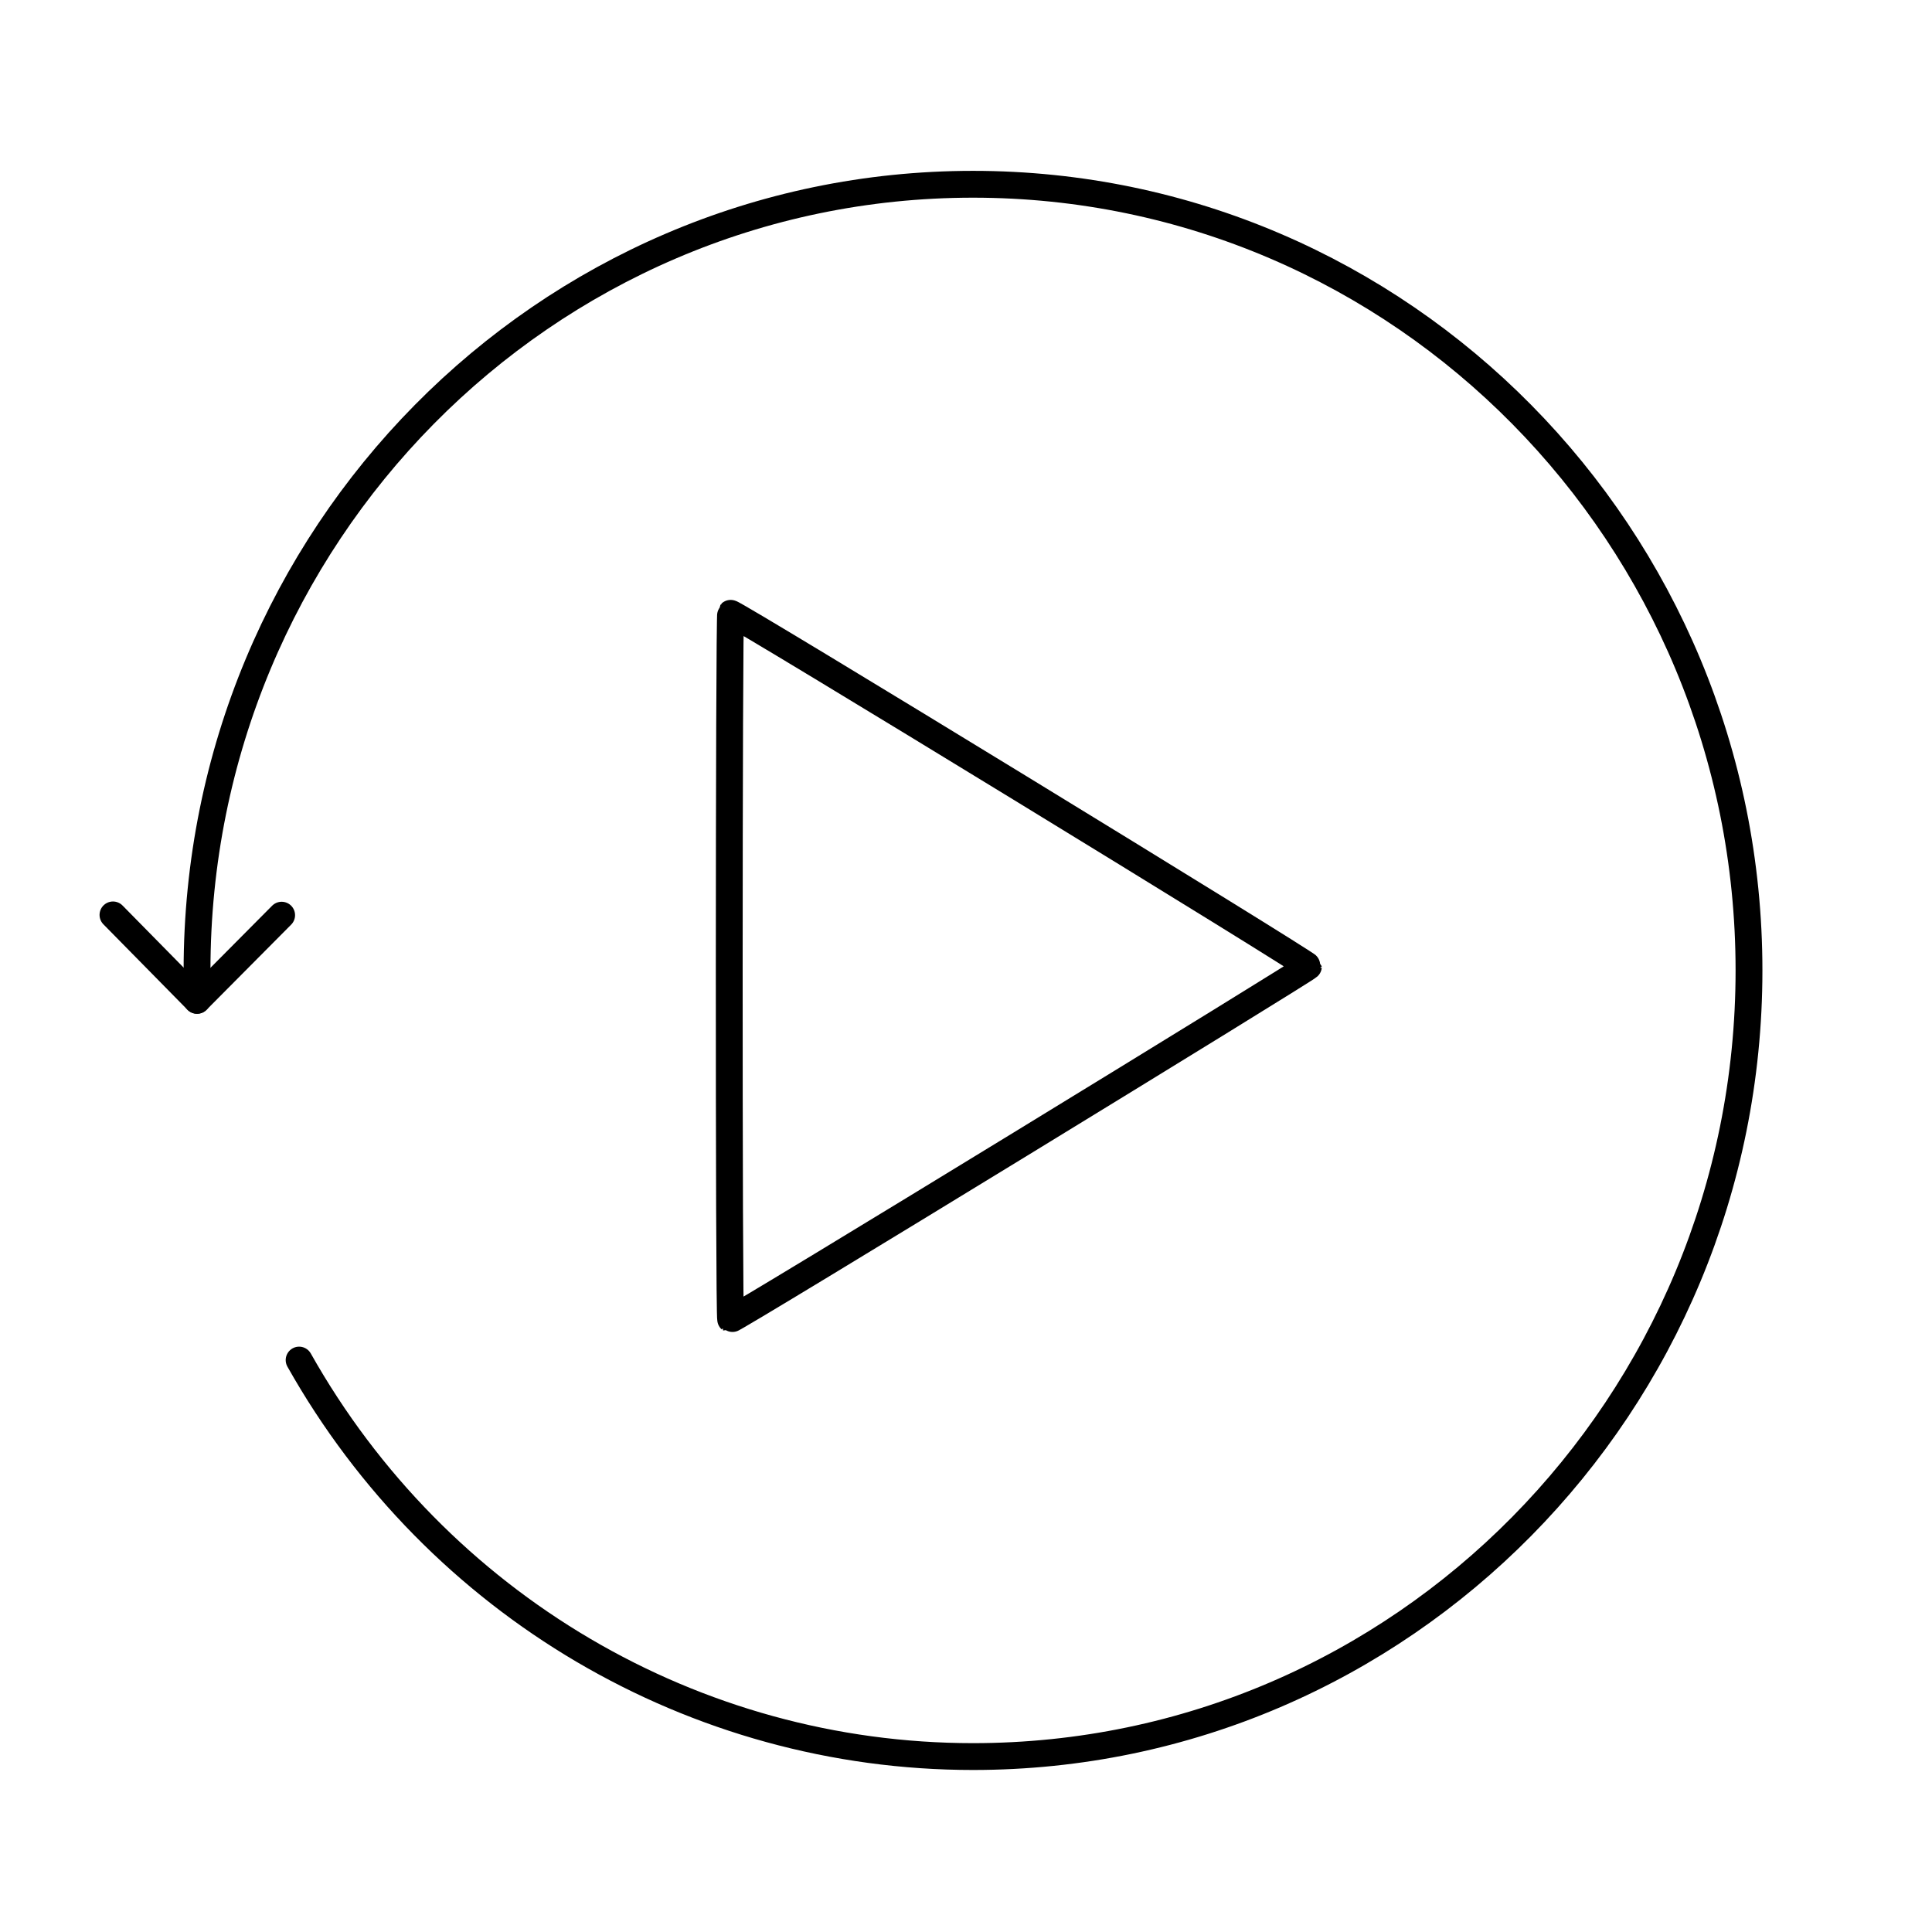
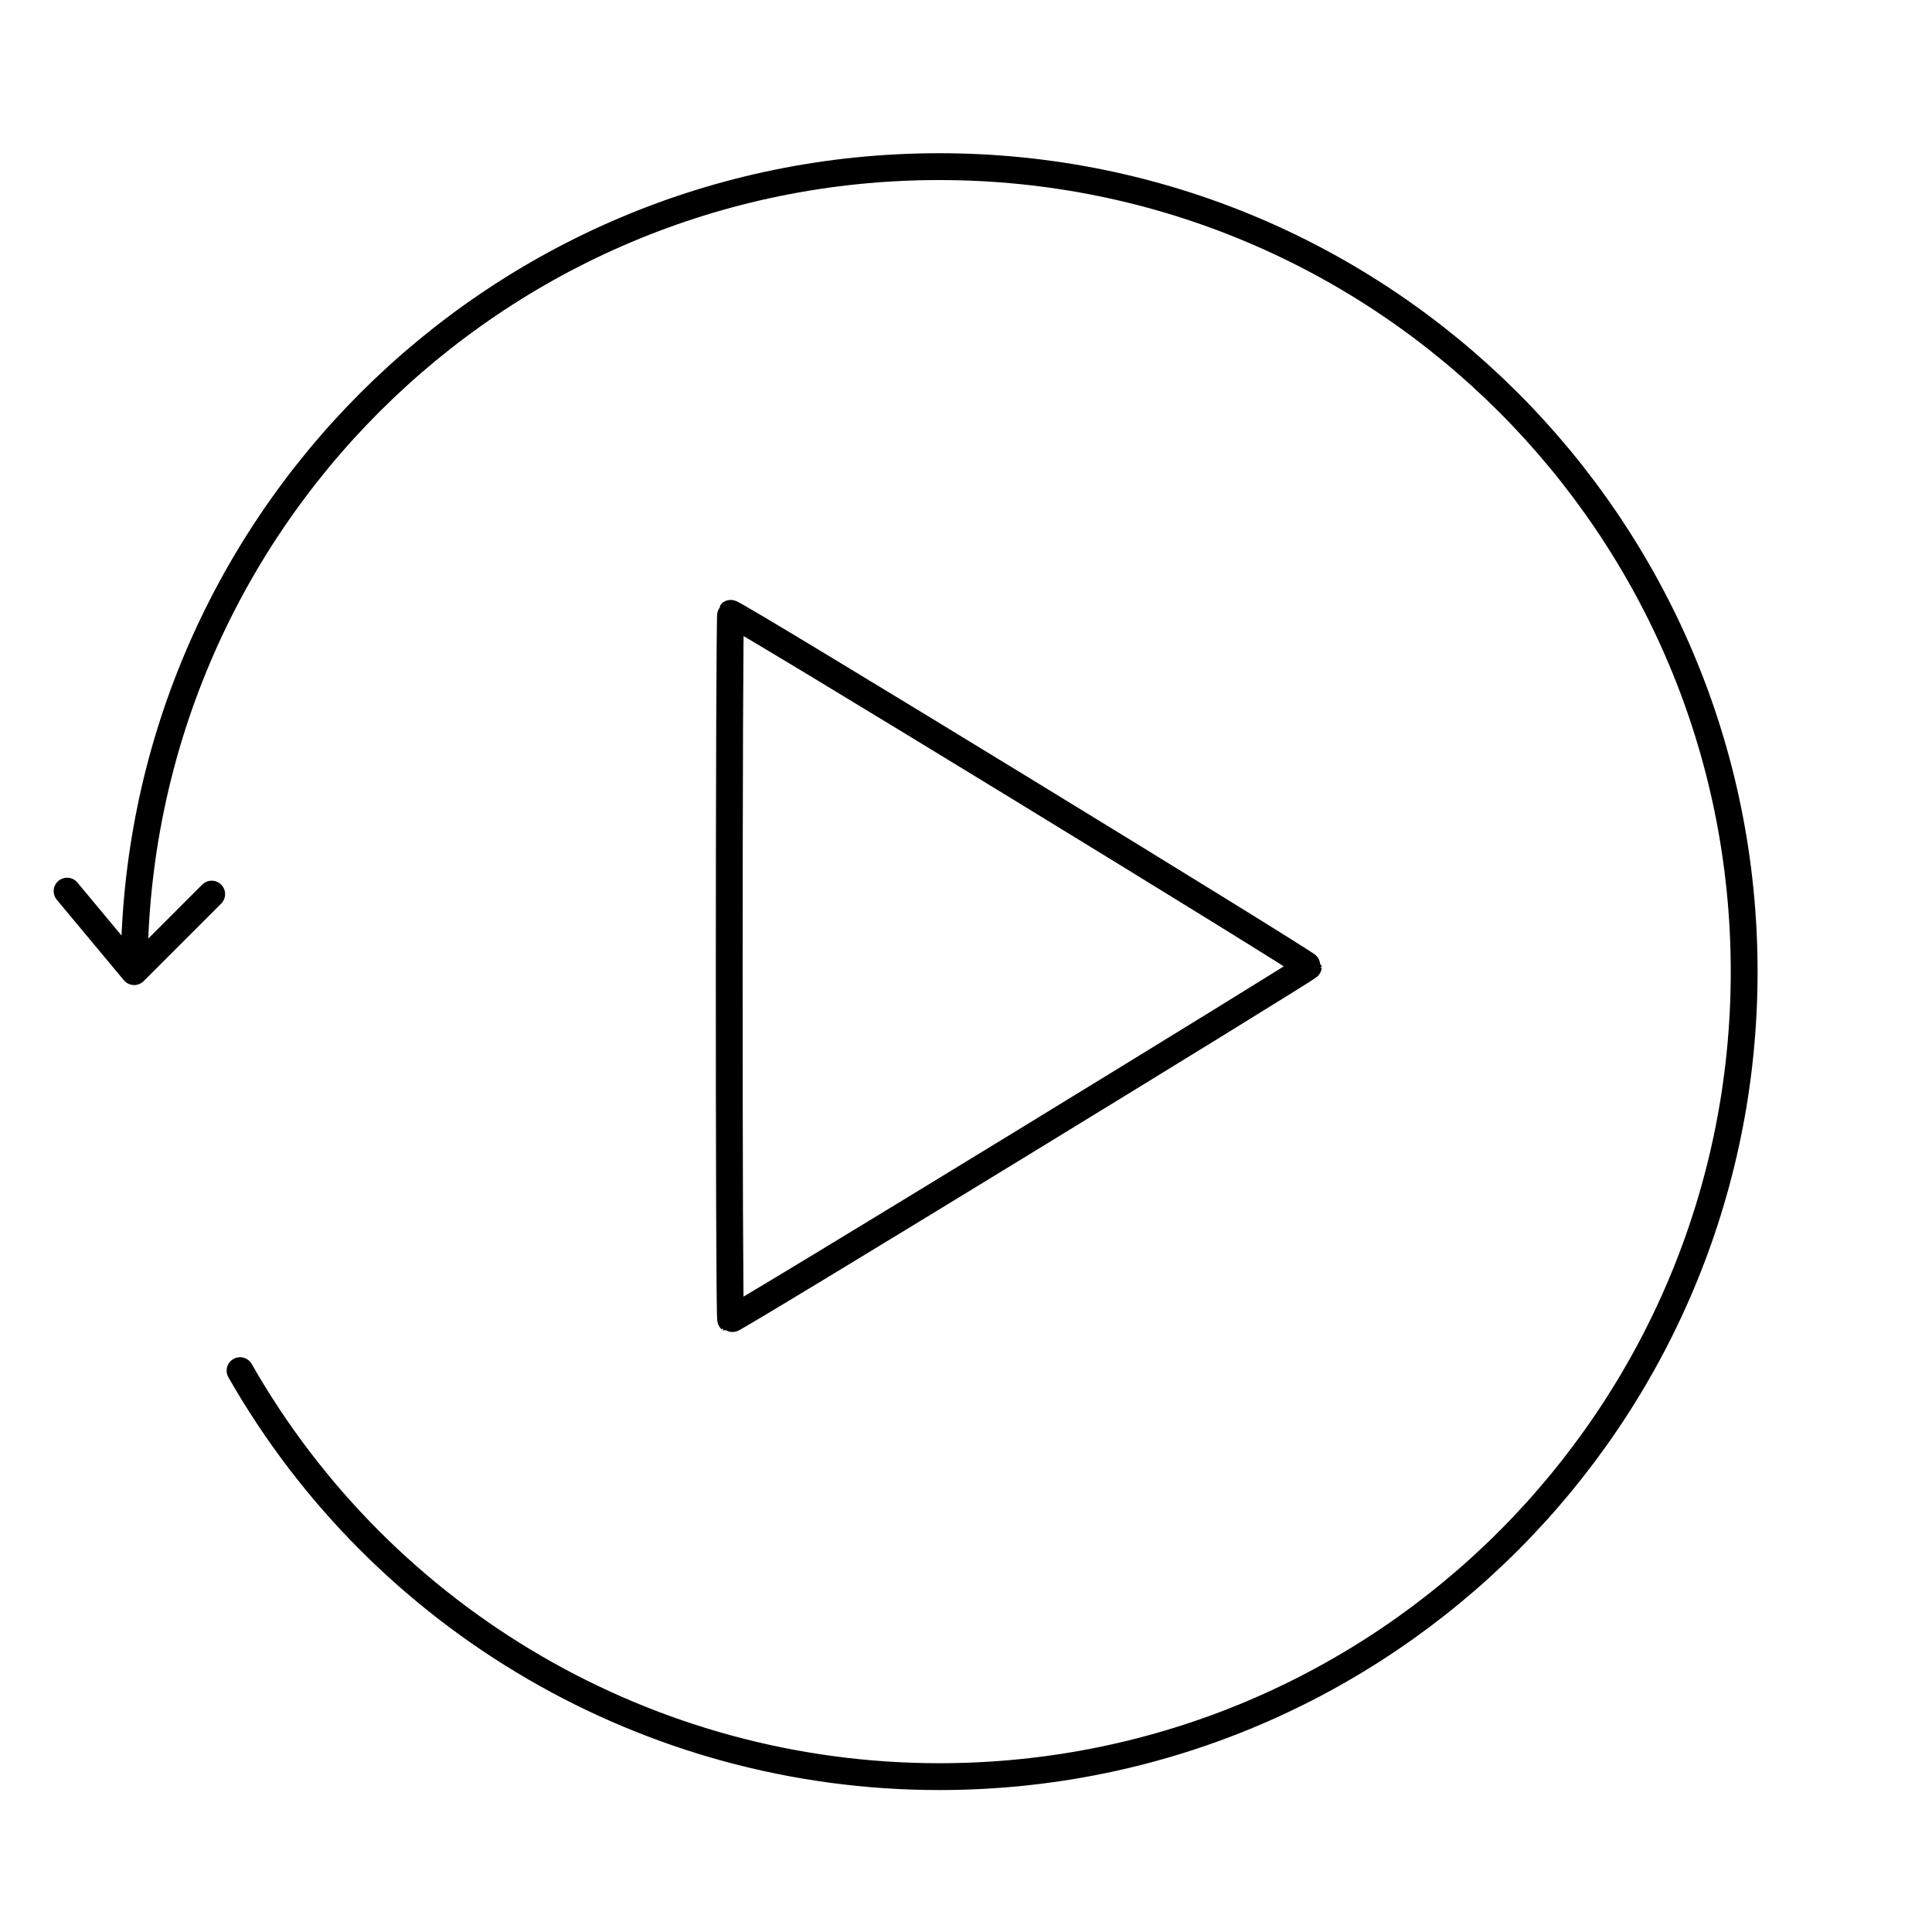
- <svg xmlns="http://www.w3.org/2000/svg" role="img" width="72" height="72" viewBox="0 0 72 72" fill="none">
-   <path d="M7.343 37.28L10.496 34.106" stroke="currentColor" stroke-linecap="round" stroke-linejoin="round" />
-   <path d="M7.343 37.28L4.21 34.096" stroke="currentColor" stroke-linecap="round" stroke-linejoin="round" />
-   <path d="M7.343 36.164C7.343 19.979 20.286 6.867 36.262 6.867C52.237 6.867 65.18 19.979 65.18 36.164C65.18 52.349 52.237 65.462 36.262 65.462C25.881 65.462 16.292 59.824 11.147 50.686" stroke="currentColor" stroke-linecap="round" stroke-linejoin="round" />
-   <path d="M48.761 36.017C48.761 36.087 27.306 49.223 27.23 49.171C27.154 49.119 27.164 22.933 27.23 22.857C27.296 22.781 48.761 35.913 48.761 36.017Z" stroke="currentColor" stroke-linecap="round" stroke-linejoin="round" />
+ <svg xmlns="http://www.w3.org/2000/svg" role="img" width="72" height="72" fill="none" viewBox="0 0 72 72">
+   <path stroke="currentColor" stroke-linecap="round" stroke-linejoin="round" d="M48.761 36.017c0 .071-21.455 13.207-21.531 13.155-.076-.052-.066-26.239 0-26.314.066-.076 21.531 13.055 21.531 13.159Z" />
+   <path stroke="currentColor" stroke-linecap="round" stroke-linejoin="round" d="M5 36.21c0-16.573 13.427-30 30-30s30 13.427 30 30-13.427 30-30 30c-10.768 0-20.716-5.774-26.054-15.13M5 36.21l2.889-2.889M5 36.21l-2.5-3" />
</svg>
